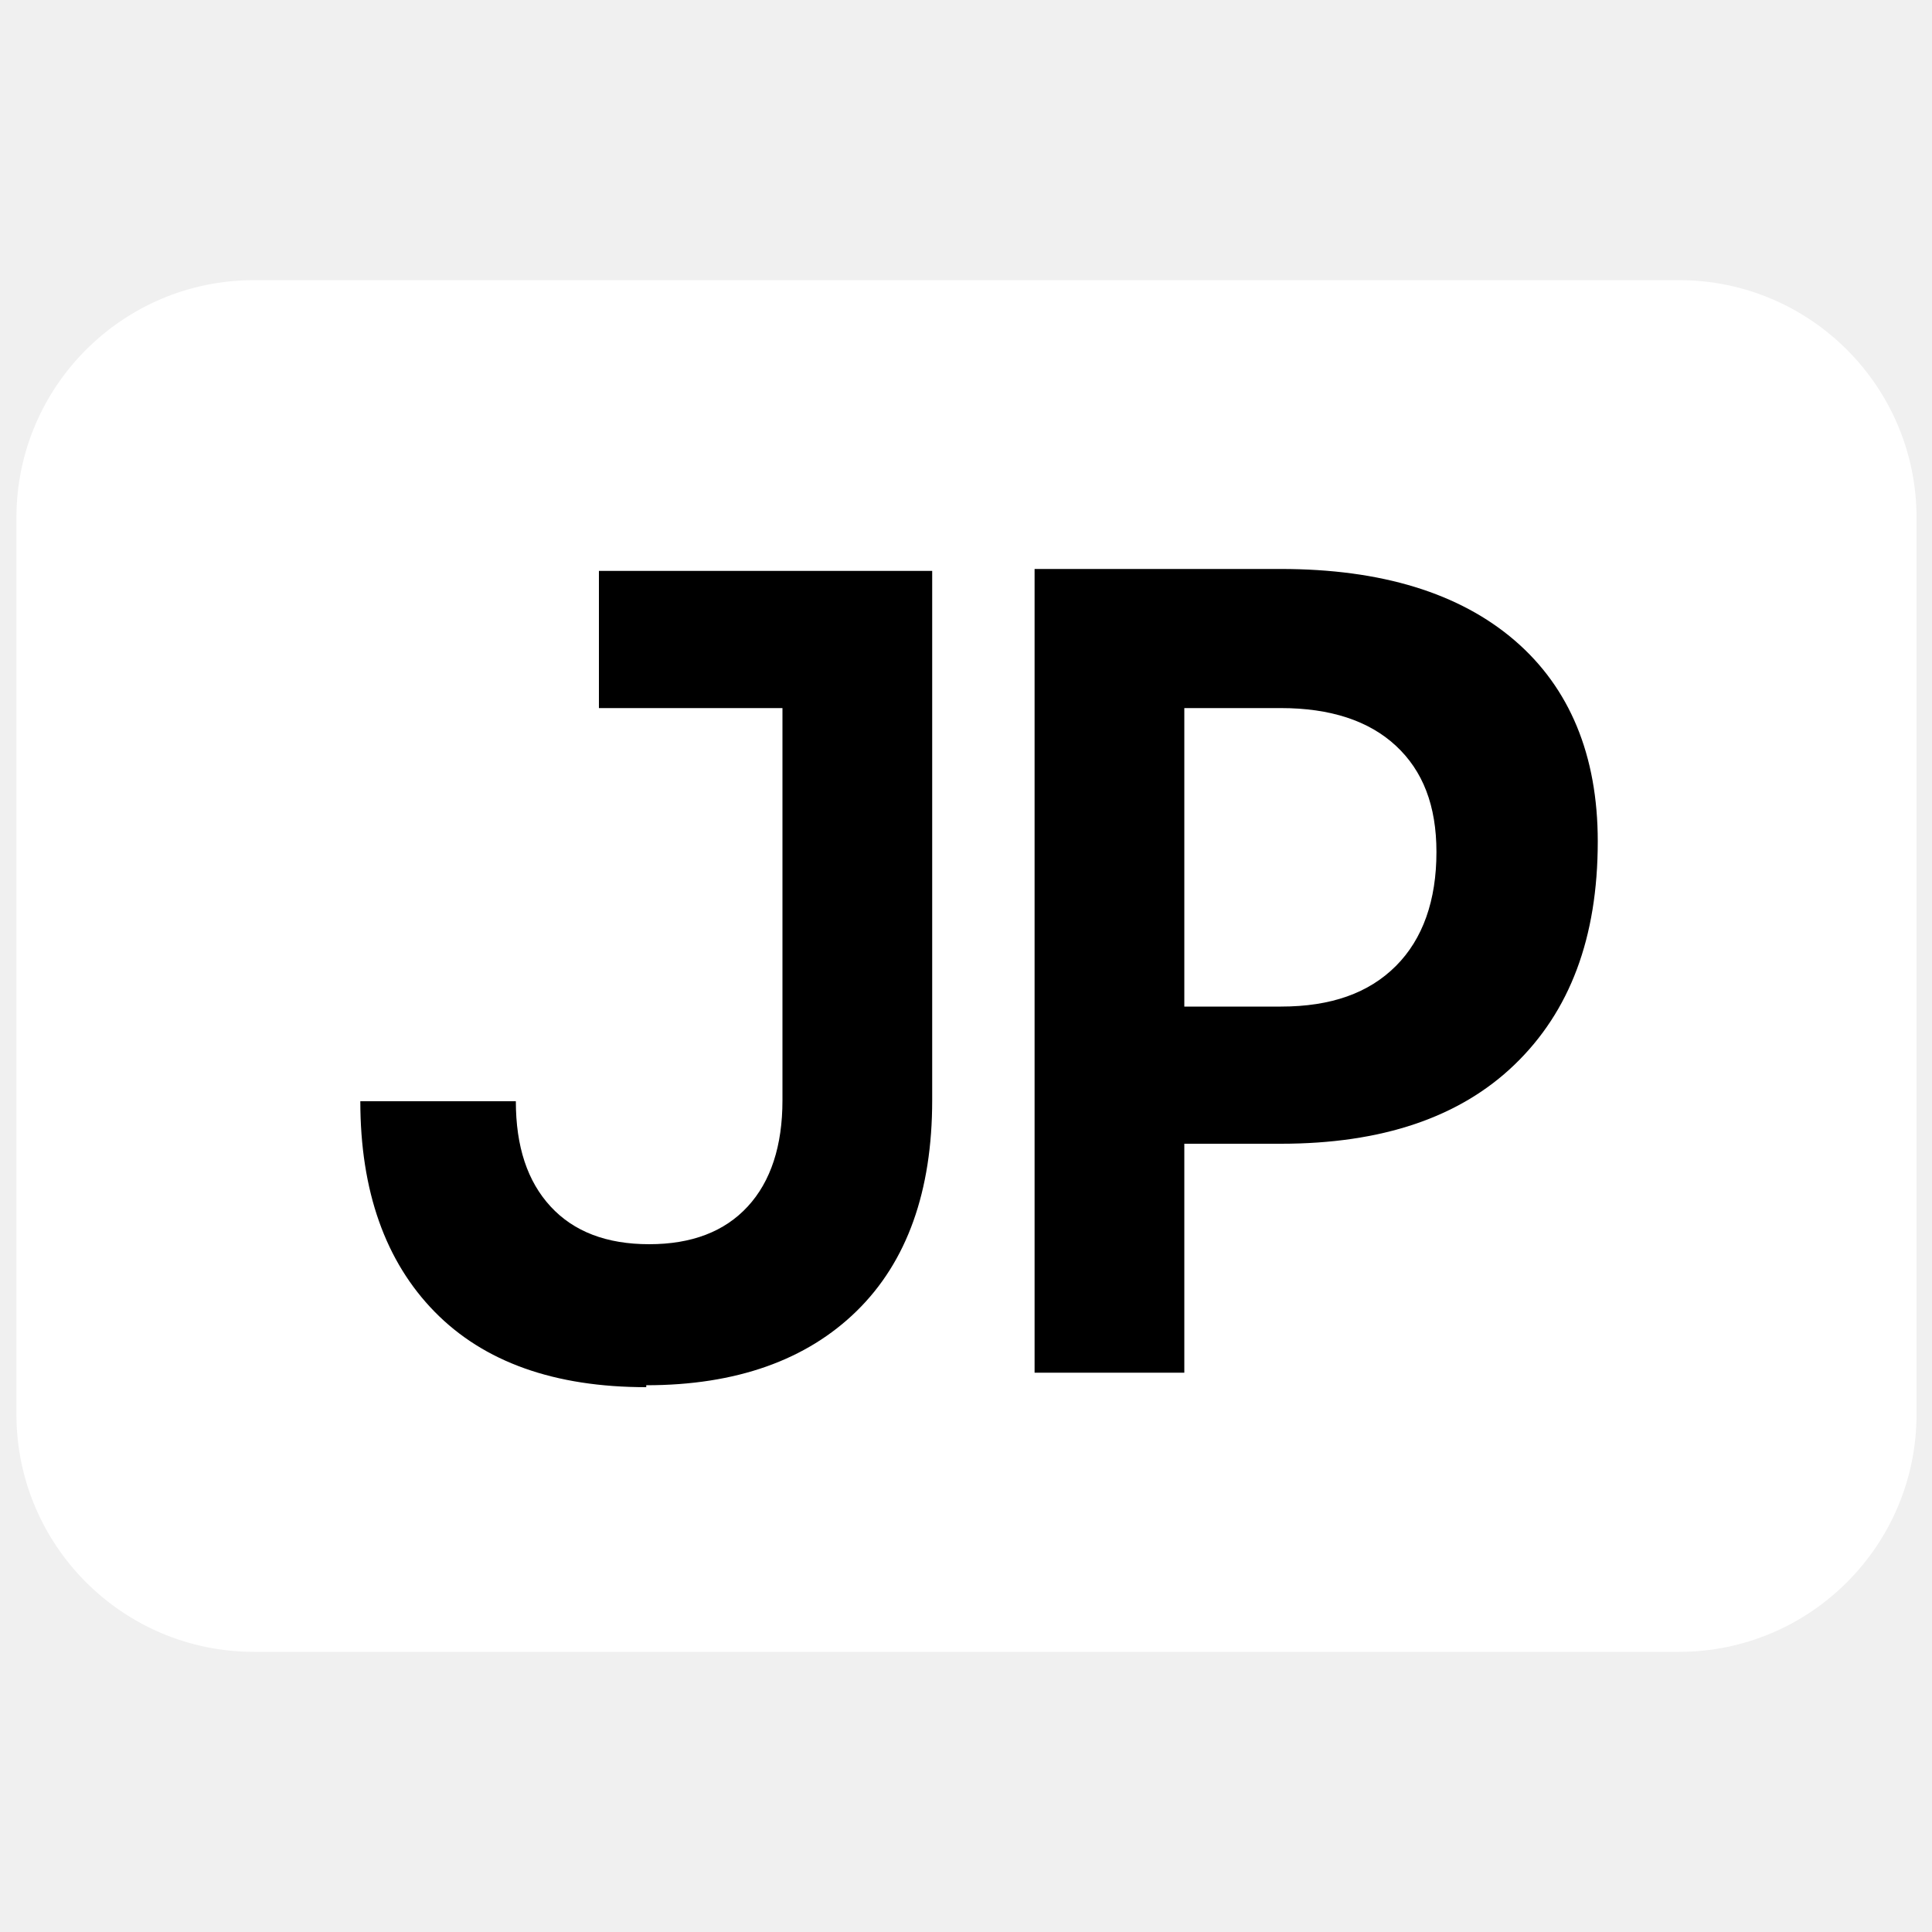
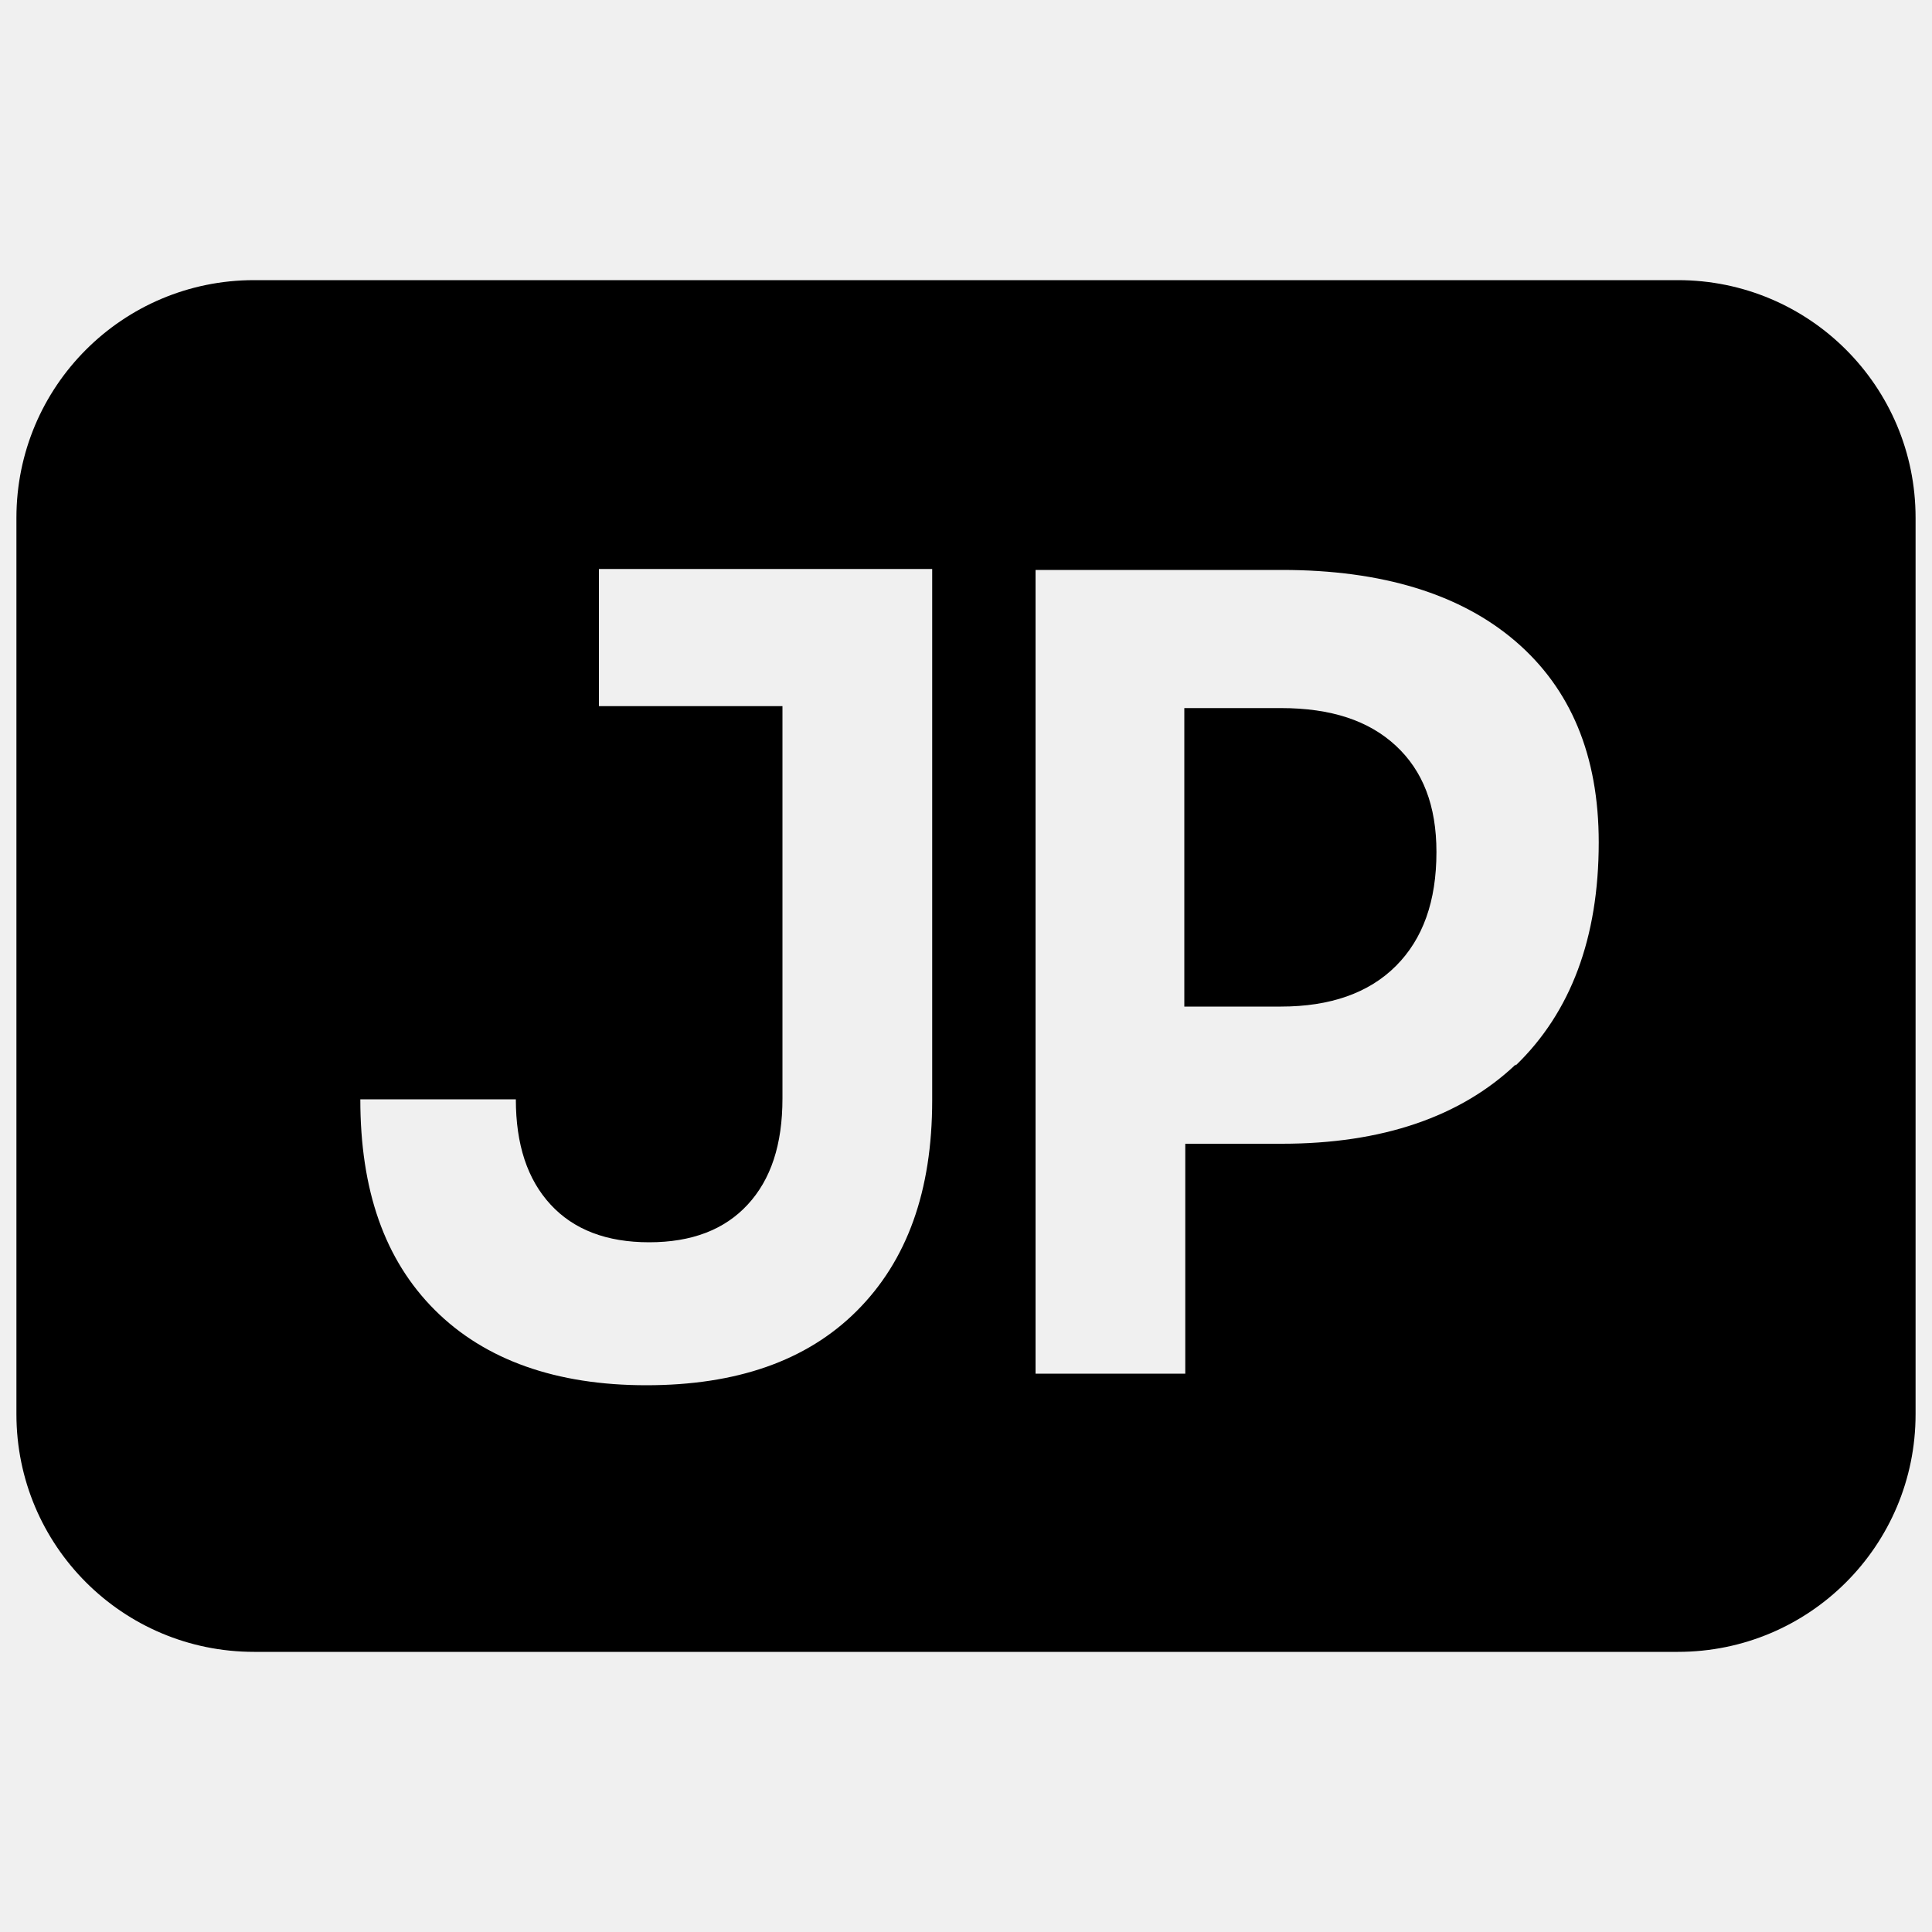
<svg xmlns="http://www.w3.org/2000/svg" id="home_work" data-name="home/work" viewBox="0 0 20 20">
-   <defs>
-     <style>
-       .cls-1 {
-         fill: #fff;
-       }
-     </style>
-   </defs>
-   <rect class="cls-1" x=".17" y="2.9" width="19.67" height="14.2" rx="2.46" ry="2.46" />
-   <path d="m6.69,14.34c.93,0,1.66-.26,2.18-.77s.78-1.24.78-2.18v-5.48h-3.45v1.42h1.9v4.06c0,.47-.12.84-.36,1.1s-.58.39-1.02.39-.78-.13-1.02-.39-.36-.62-.36-1.09h-1.61c0,.93.26,1.66.77,2.18s1.24.78,2.19.78Z" />
-   <path d="m12.26,11.84h1c1.04,0,1.85-.27,2.42-.82s.86-1.31.86-2.31c0-.89-.29-1.59-.86-2.08s-1.38-.74-2.42-.74h-2.55v8.32h1.55v-2.38Zm1-4.51c.51,0,.91.13,1.19.39s.42.62.42,1.1c0,.5-.14.9-.42,1.18s-.67.42-1.19.42h-1v-3.09h1Z" />
+   <path class="cls-1" d="m13.26,7.33h-1v3.09h1c.51,0,.91-.14,1.19-.42s.42-.67.42-1.18c0-.48-.14-.84-.42-1.1s-.67-.39-1.19-.39Z" />
+   <path class="cls-1" d="m17.37,2.9H2.63C1.27,2.9.17,4,.17,5.36v9.28c0,1.36,1.1,2.46,2.46,2.46h14.74c1.36,0,2.46-1.1,2.46-2.46V5.36c0-1.36-1.1-2.46-2.46-2.46Zm-7.72,8.49c0,.94-.26,1.66-.78,2.18s-1.25.77-2.18.77-1.67-.26-2.19-.78-.77-1.24-.77-2.18h1.61c0,.47.12.83.36,1.09s.58.39,1.02.39.78-.13,1.02-.39.36-.62.36-1.1v-4.06h-1.9v-1.42h3.45v5.48Zm6.04-.37c-.57.54-1.38.82-2.42.82h-1v2.38h-1.55V5.9h2.55c1.04,0,1.85.25,2.42.74s.86,1.18.86,2.08c0,.99-.29,1.76-.86,2.31Z" />
</svg>
